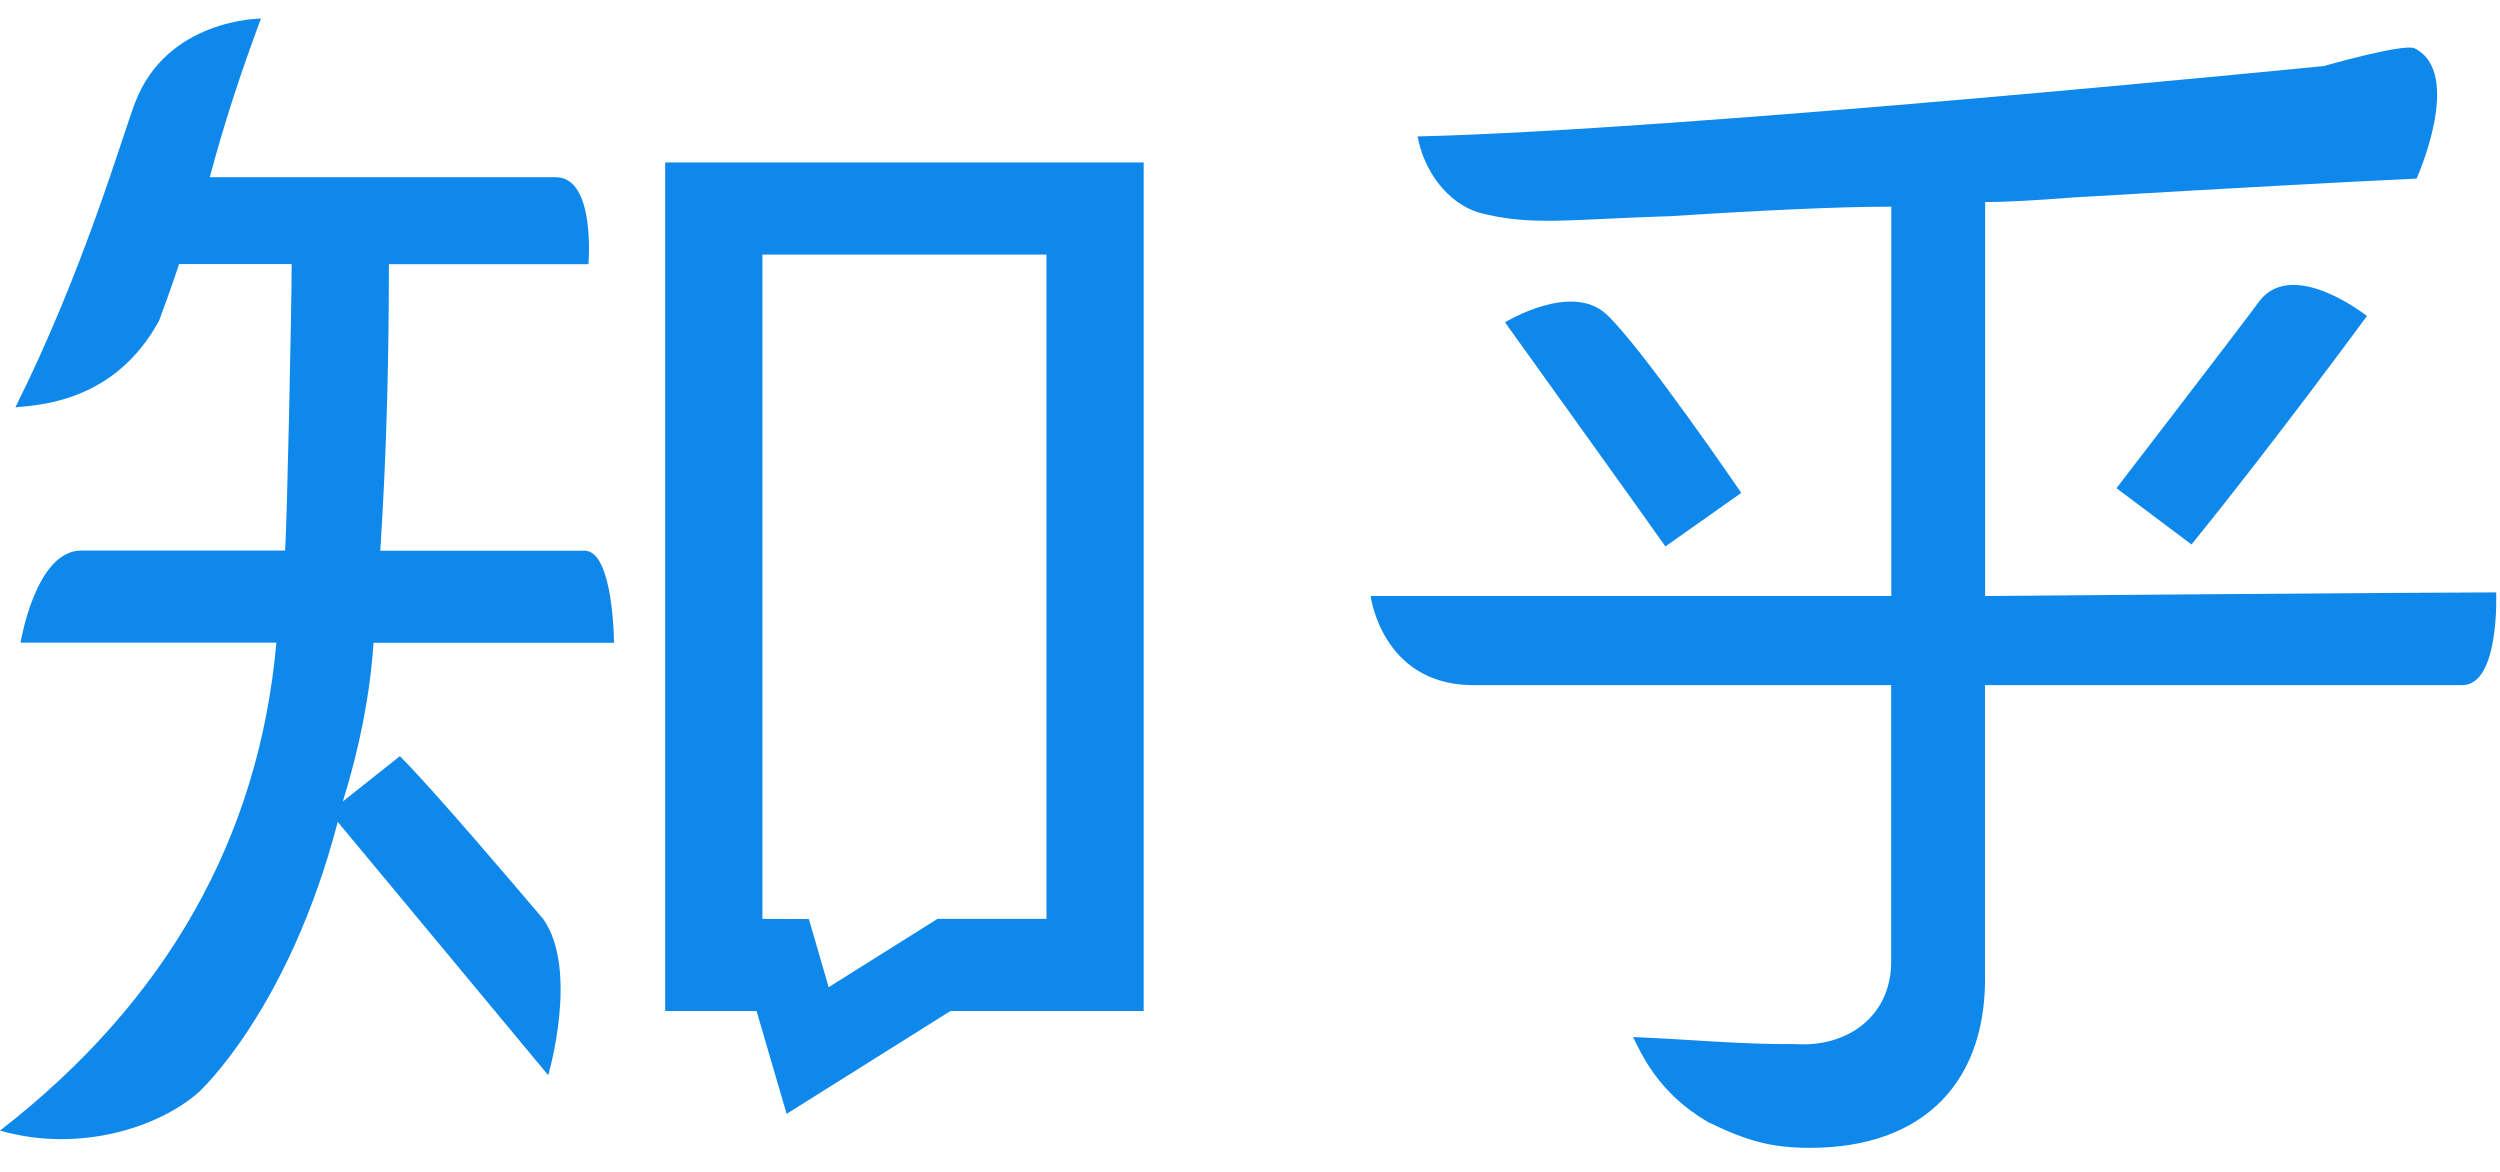
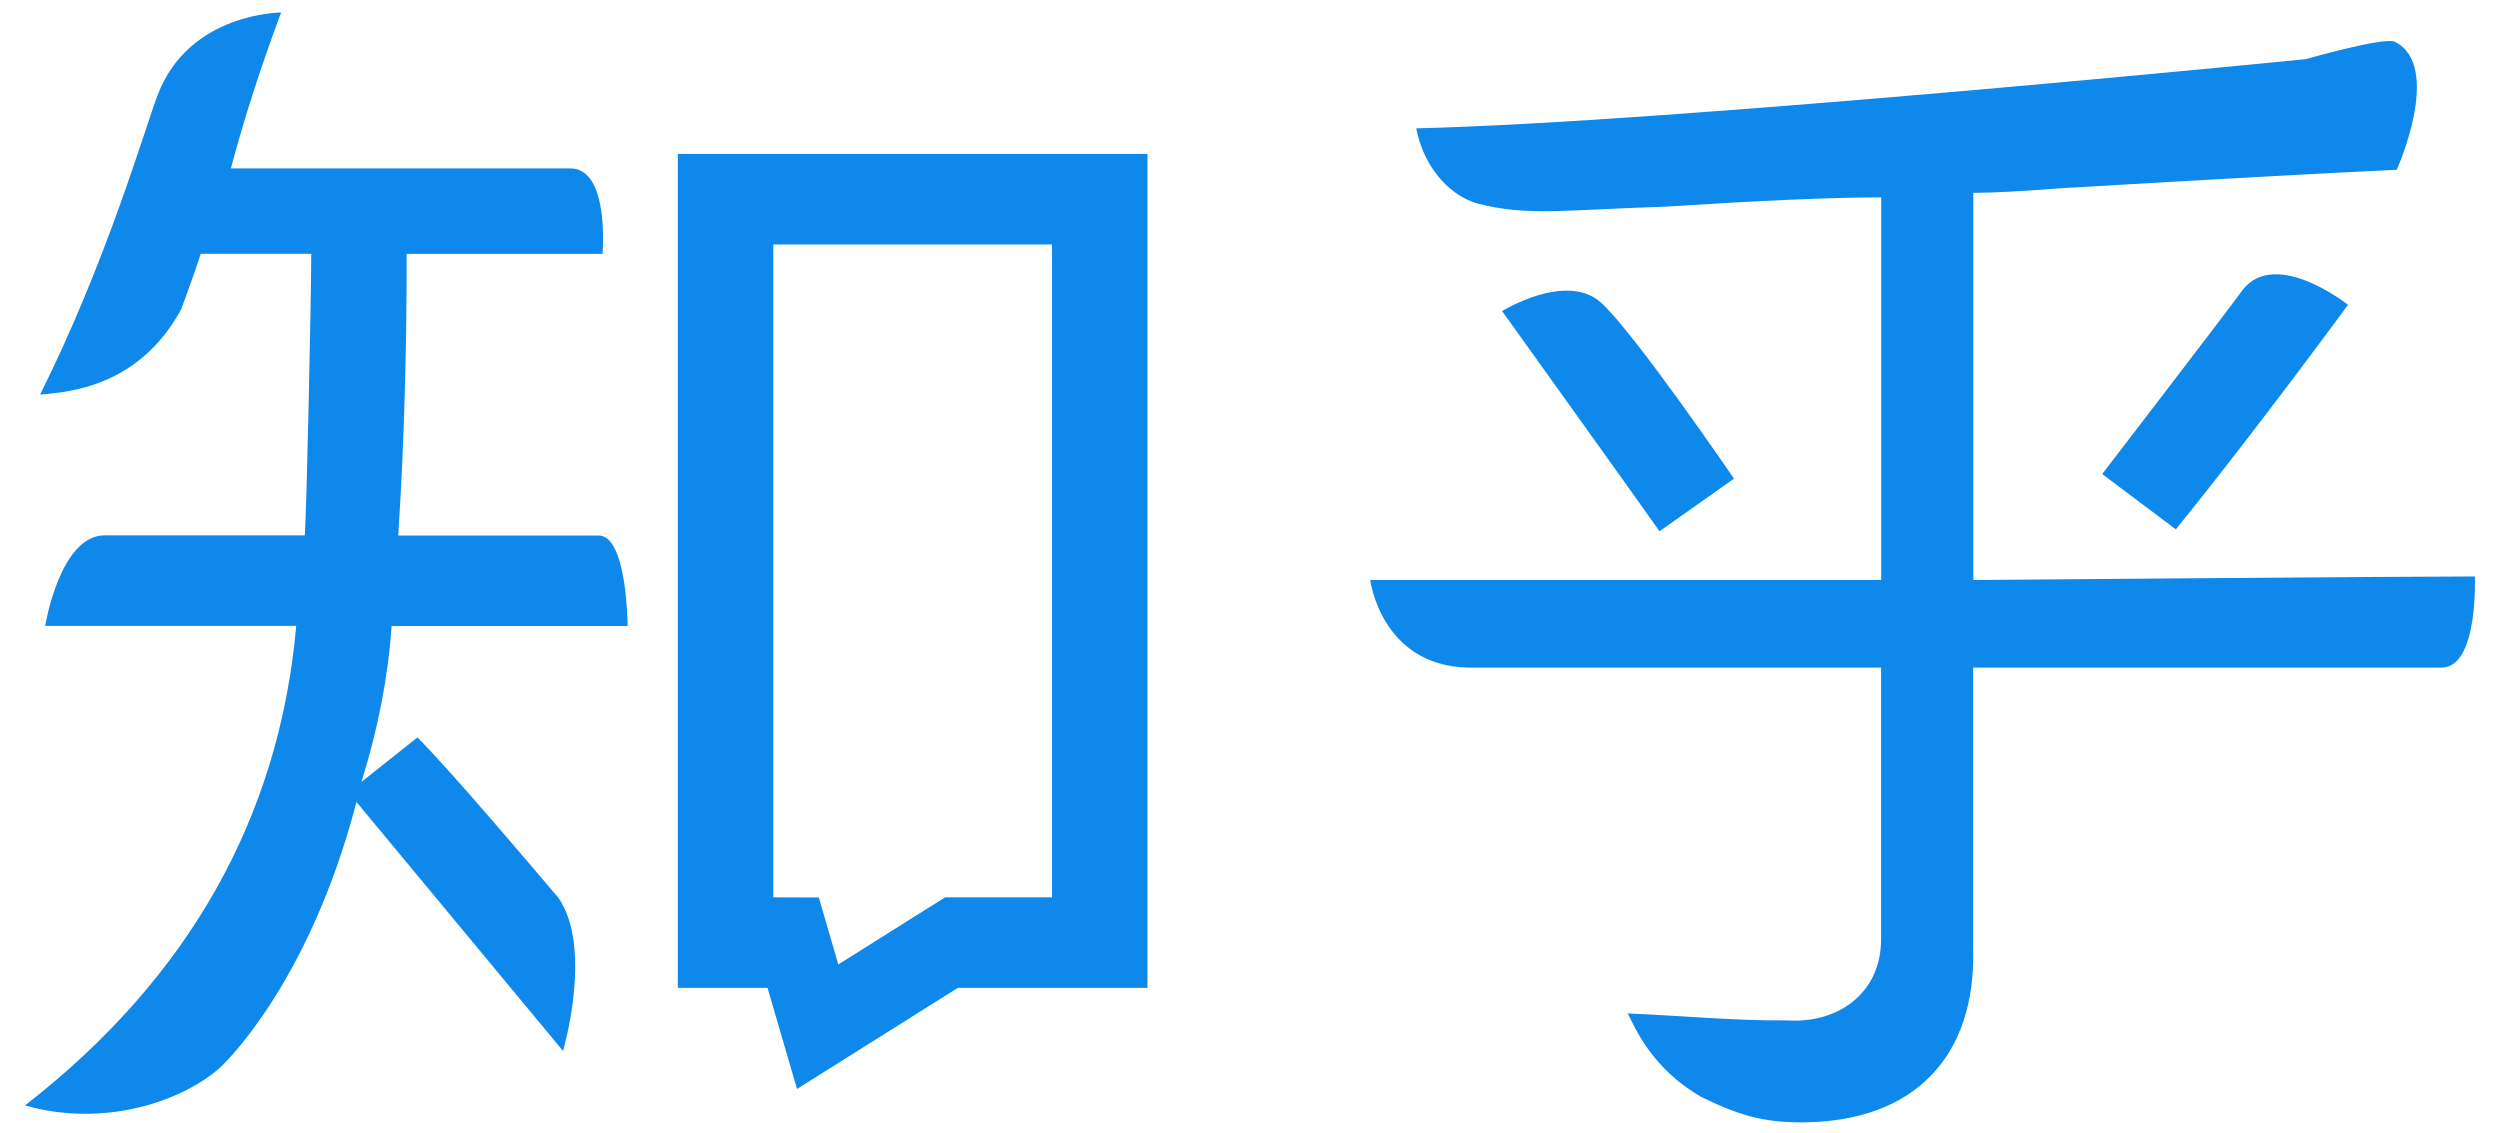
- <svg xmlns="http://www.w3.org/2000/svg" fill="#0f88eb" height="1172" viewBox="0 .529 200.285 90.919" width="2500">
-   <path d="m53.29 80.035 7.32.002 2.41 8.24 13.128-8.24h15.477v-67.98h-38.335zm7.79-60.598h22.756v53.22h-8.73l-8.718 5.473-1.587-5.46-3.72-.012v-53.22zm-14.262 23.725h-16.35c.545-8.467.687-16.12.687-22.955h15.987s.615-7.05-2.68-6.97h-27.655c1.09-4.1 2.46-8.332 4.1-12.708 0 0-7.523 0-10.085 6.74-1.06 2.78-4.128 13.48-9.592 24.41 1.84-.2 7.927-.37 11.512-6.94.66-1.84.785-2.08 1.605-4.54h9.02c0 3.28-.374 20.9-.526 22.95h-16.331c-3.67 0-4.863 7.38-4.863 7.38h20.493c-1.375 15.581-8.755 28.711-22.14 39.091 6.403 1.828 12.784-.29 15.937-3.094 0 0 7.182-6.53 11.12-21.64l16.863 20.294s2.473-8.402-.388-12.496c-2.37-2.788-8.768-10.33-11.496-13.064l-4.57 3.627c1.363-4.368 2.183-8.61 2.46-12.71h19.264s-.027-7.38-2.372-7.38zm128.752-.502c6.51-8.013 14.054-18.302 14.054-18.302s-5.827-4.625-8.556-1.27c-1.874 2.548-11.51 15.063-11.51 15.063l6.012 4.51zm-46.903-18.462c-2.814-2.577-8.096.667-8.096.667s12.35 17.2 12.85 17.953l6.08-4.29s-8.02-11.752-10.83-14.33zm71.323 22.302c-6.18 0-40.908.292-40.953.292v-31.56c1.503 0 3.882-.124 7.14-.376 12.773-.753 21.914-1.25 27.427-1.504 0 0 3.817-8.496-.185-10.45-.96-.37-7.24 1.43-7.24 1.43s-51.63 5.153-72.61 5.64c.5 2.756 2.38 5.336 4.93 6.11 4.16 1.087 7.09.53 15.36.277 7.76-.5 13.65-.76 17.66-.76v31.19h-41.71s.88 6.97 7.97 7.14h33.73v22.16c0 4.364-3.498 6.87-7.65 6.6-4.4.034-8.15-.36-13.027-.566.623 1.24 1.977 4.496 6.035 6.824 3.087 1.502 5.054 2.053 8.13 2.053 9.237 0 14.27-5.4 14.027-14.16v-22.91h38.235c3.026 0 2.72-7.432 2.72-7.432z" />
+ <svg xmlns="http://www.w3.org/2000/svg" viewBox="0 0 1000 453" version="1.1">
+   <g id="com.zhihu" transform="translate(10, 5)" fill="#0F88EB" fill-rule="nonzero">
+     <path d="M261.134,390.135 L297.004,390.145 L308.813,430.578 L373.144,390.145 L448.985,390.145 L448.985,56.568 L261.134,56.568 L261.134,390.135 Z M299.307,92.781 L410.817,92.781 L410.817,353.931 L368.038,353.931 L325.317,380.787 L317.541,353.995 L299.312,353.936 L299.312,92.786 L299.307,92.781 Z M229.42,209.2 L149.301,209.2 C151.971,167.652 152.667,130.099 152.667,96.56 L231.007,96.56 C231.007,96.56 234.021,61.965 217.875,62.358 L82.358,62.358 C87.7,42.239 94.413,21.473 102.449,0 C102.449,0 65.585,0 53.03,33.073 C47.836,46.715 32.802,99.219 6.027,152.853 C15.044,151.871 44.872,151.037 62.439,118.798 C65.673,109.769 66.286,108.592 70.304,96.52 L114.504,96.52 C114.504,112.615 112.671,199.076 111.926,209.136 L31.901,209.136 C13.917,209.136 8.071,245.349 8.071,245.349 L108.491,245.349 C101.754,321.805 65.59,386.234 0,437.168 C31.376,446.138 62.645,435.745 78.095,421.986 C78.095,421.986 113.289,389.944 132.586,315.799 L215.219,415.381 C215.219,415.381 227.337,374.153 213.317,354.064 C201.704,340.383 170.352,303.374 156.984,289.959 L134.59,307.756 C141.269,286.323 145.287,265.507 146.645,245.389 L241.043,245.389 C241.043,245.389 240.911,209.175 229.42,209.175 L229.42,209.2 Z M860.336,206.736 C892.237,167.417 929.204,116.929 929.204,116.929 C929.204,116.929 900.65,94.234 887.278,110.697 C878.095,123.2 830.876,184.611 830.876,184.611 L860.336,206.741 L860.336,206.736 Z M630.5,116.143 C616.711,103.498 590.827,119.416 590.827,119.416 C590.827,119.416 651.345,203.817 653.796,207.512 L683.589,186.461 C683.589,186.461 644.289,128.794 630.519,116.143 L630.5,116.143 Z M980,225.579 C949.716,225.579 779.541,227.012 779.32,227.012 L779.32,72.147 C786.685,72.147 798.343,71.539 814.308,70.302 C876.899,66.607 921.692,64.169 948.707,62.922 C948.707,62.922 967.411,21.233 947.8,11.644 C943.096,9.829 912.323,18.661 912.323,18.661 C912.323,18.661 659.323,43.947 556.516,46.337 C558.966,59.86 568.179,72.52 580.674,76.318 C601.059,81.652 615.417,78.919 655.942,77.678 C693.968,75.224 722.83,73.948 742.48,73.948 L742.48,226.997 L538.091,226.997 C538.091,226.997 542.403,261.199 577.146,262.033 L742.431,262.033 L742.431,370.772 C742.431,392.186 725.29,404.483 704.944,403.158 C683.383,403.325 665.007,401.392 641.109,400.381 C644.162,406.465 650.797,422.442 670.682,433.866 C685.809,441.236 695.448,443.94 710.521,443.94 C755.784,443.94 780.447,417.442 779.257,374.457 L779.257,262.038 L966.617,262.038 C981.446,262.038 979.946,225.569 979.946,225.569 L980,225.579 Z" id="形状" />
+   </g>
</svg>
